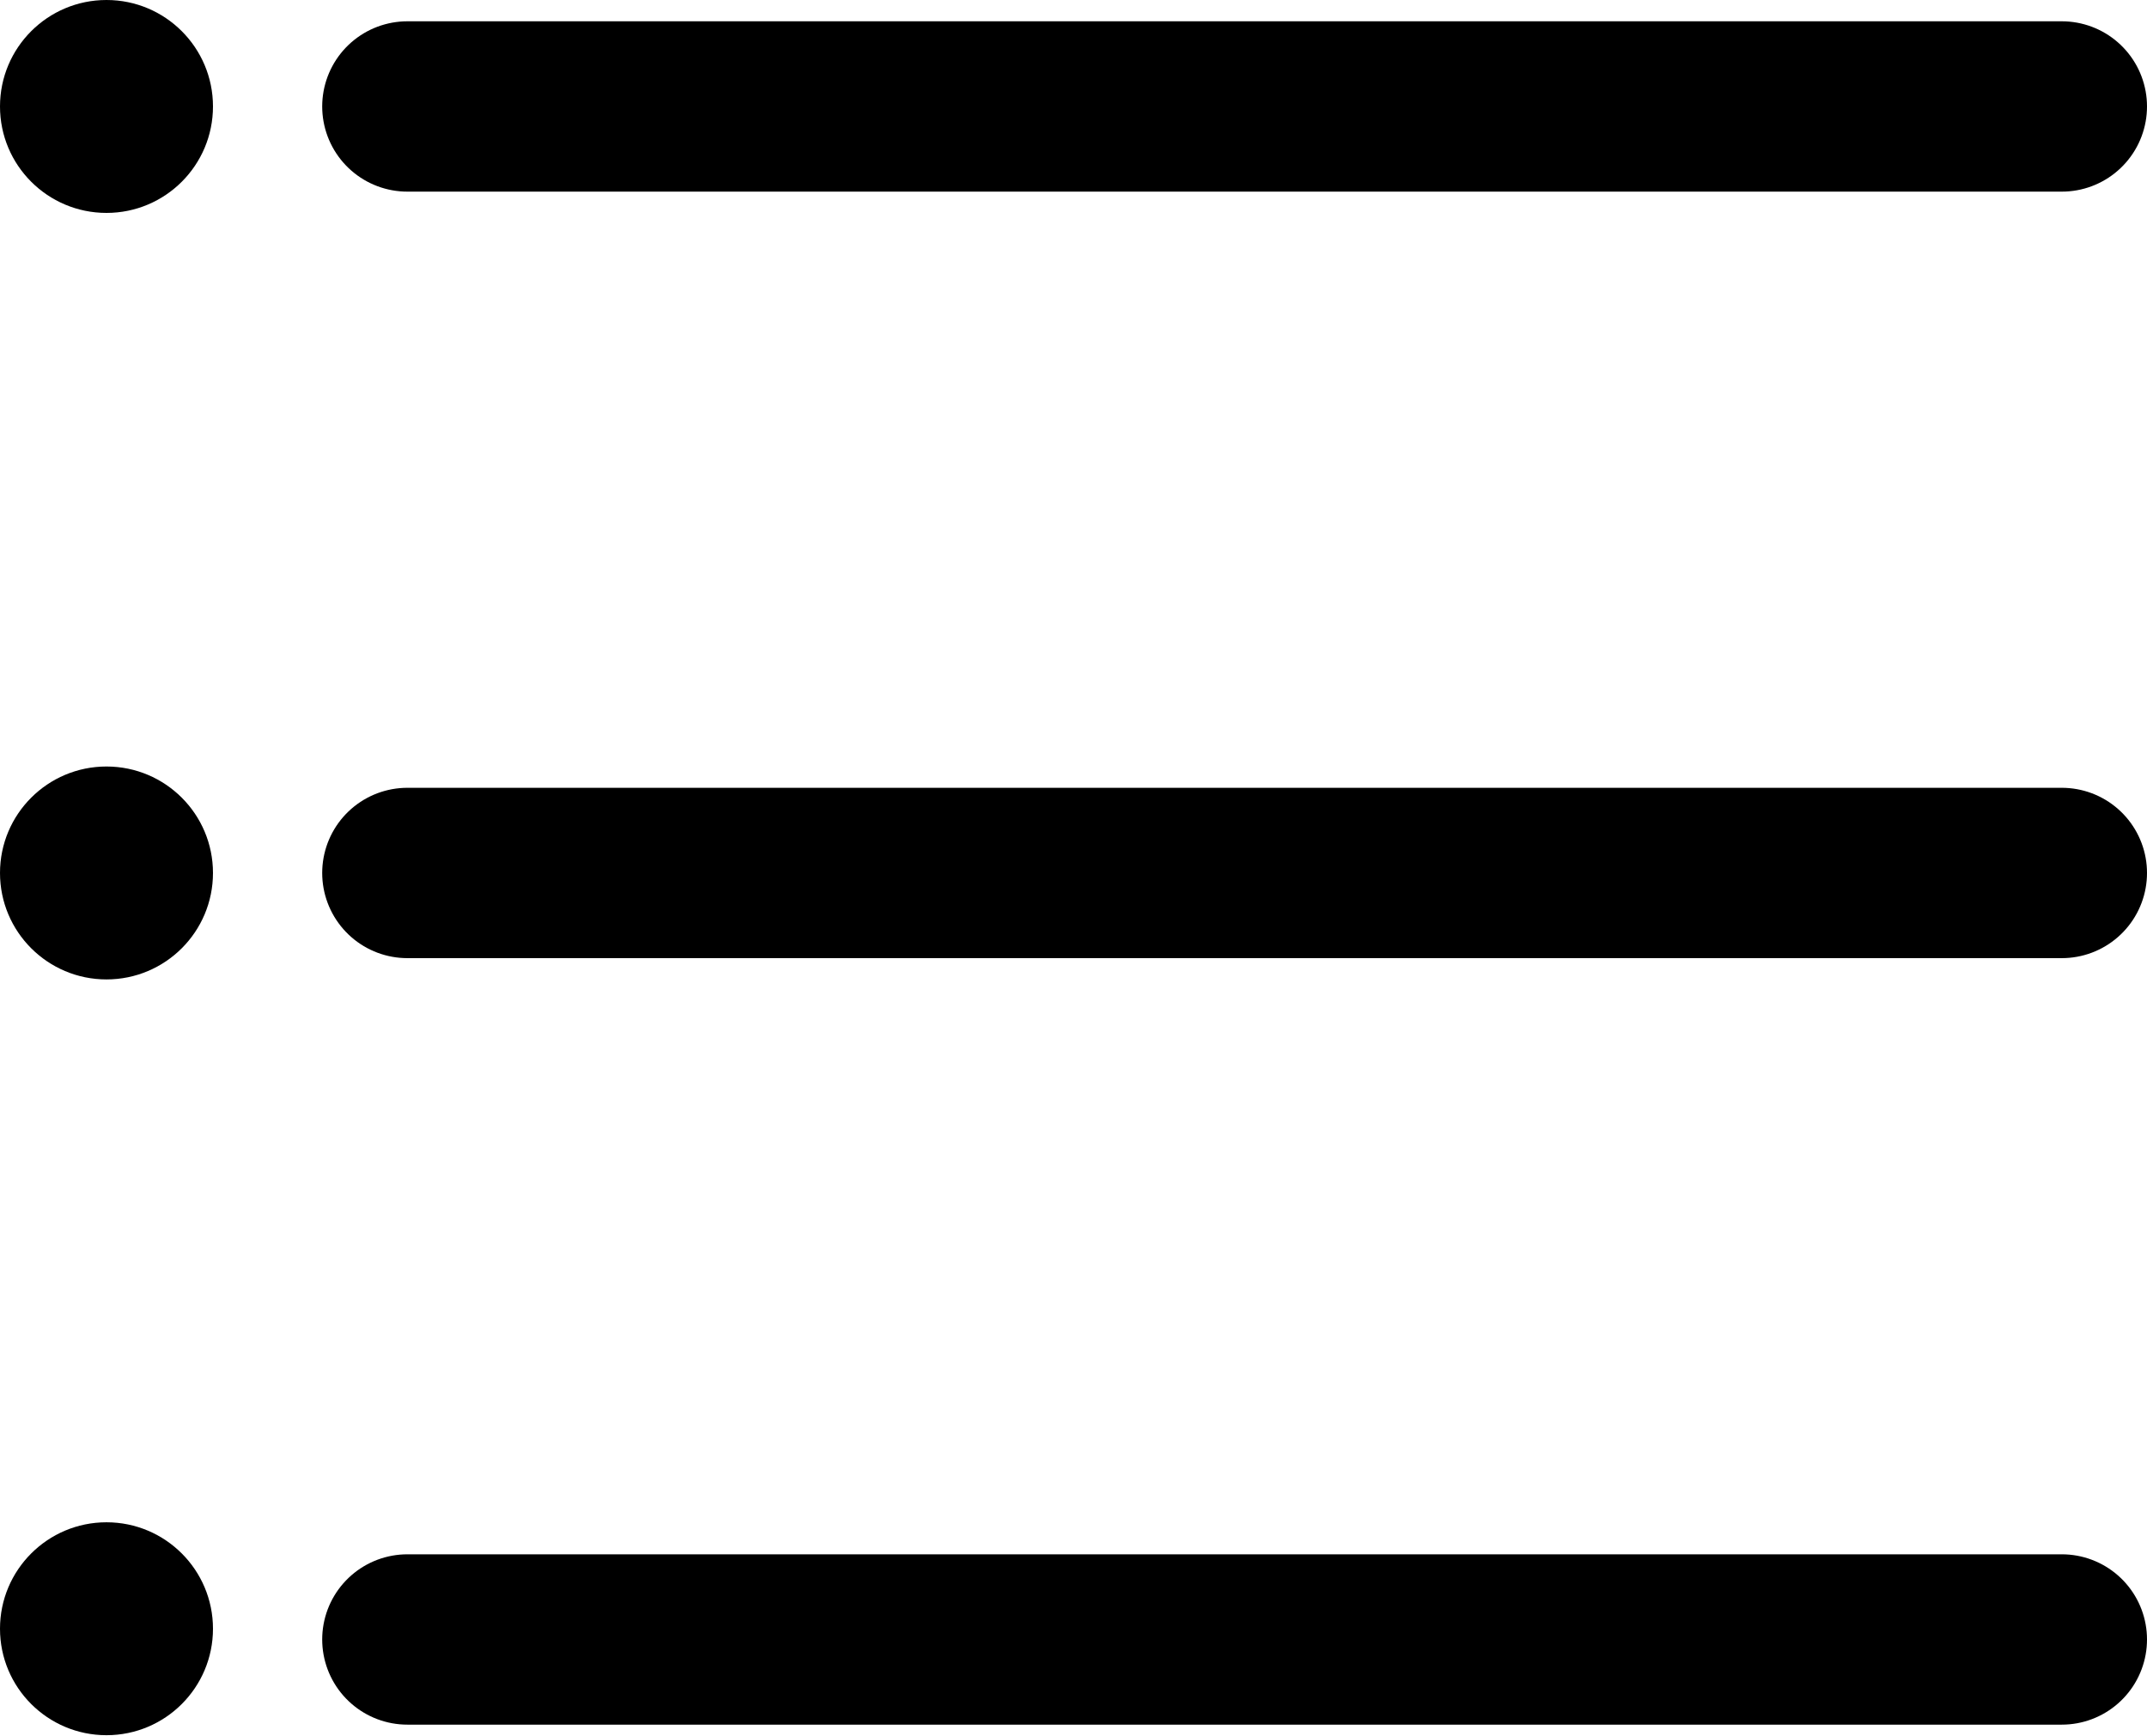
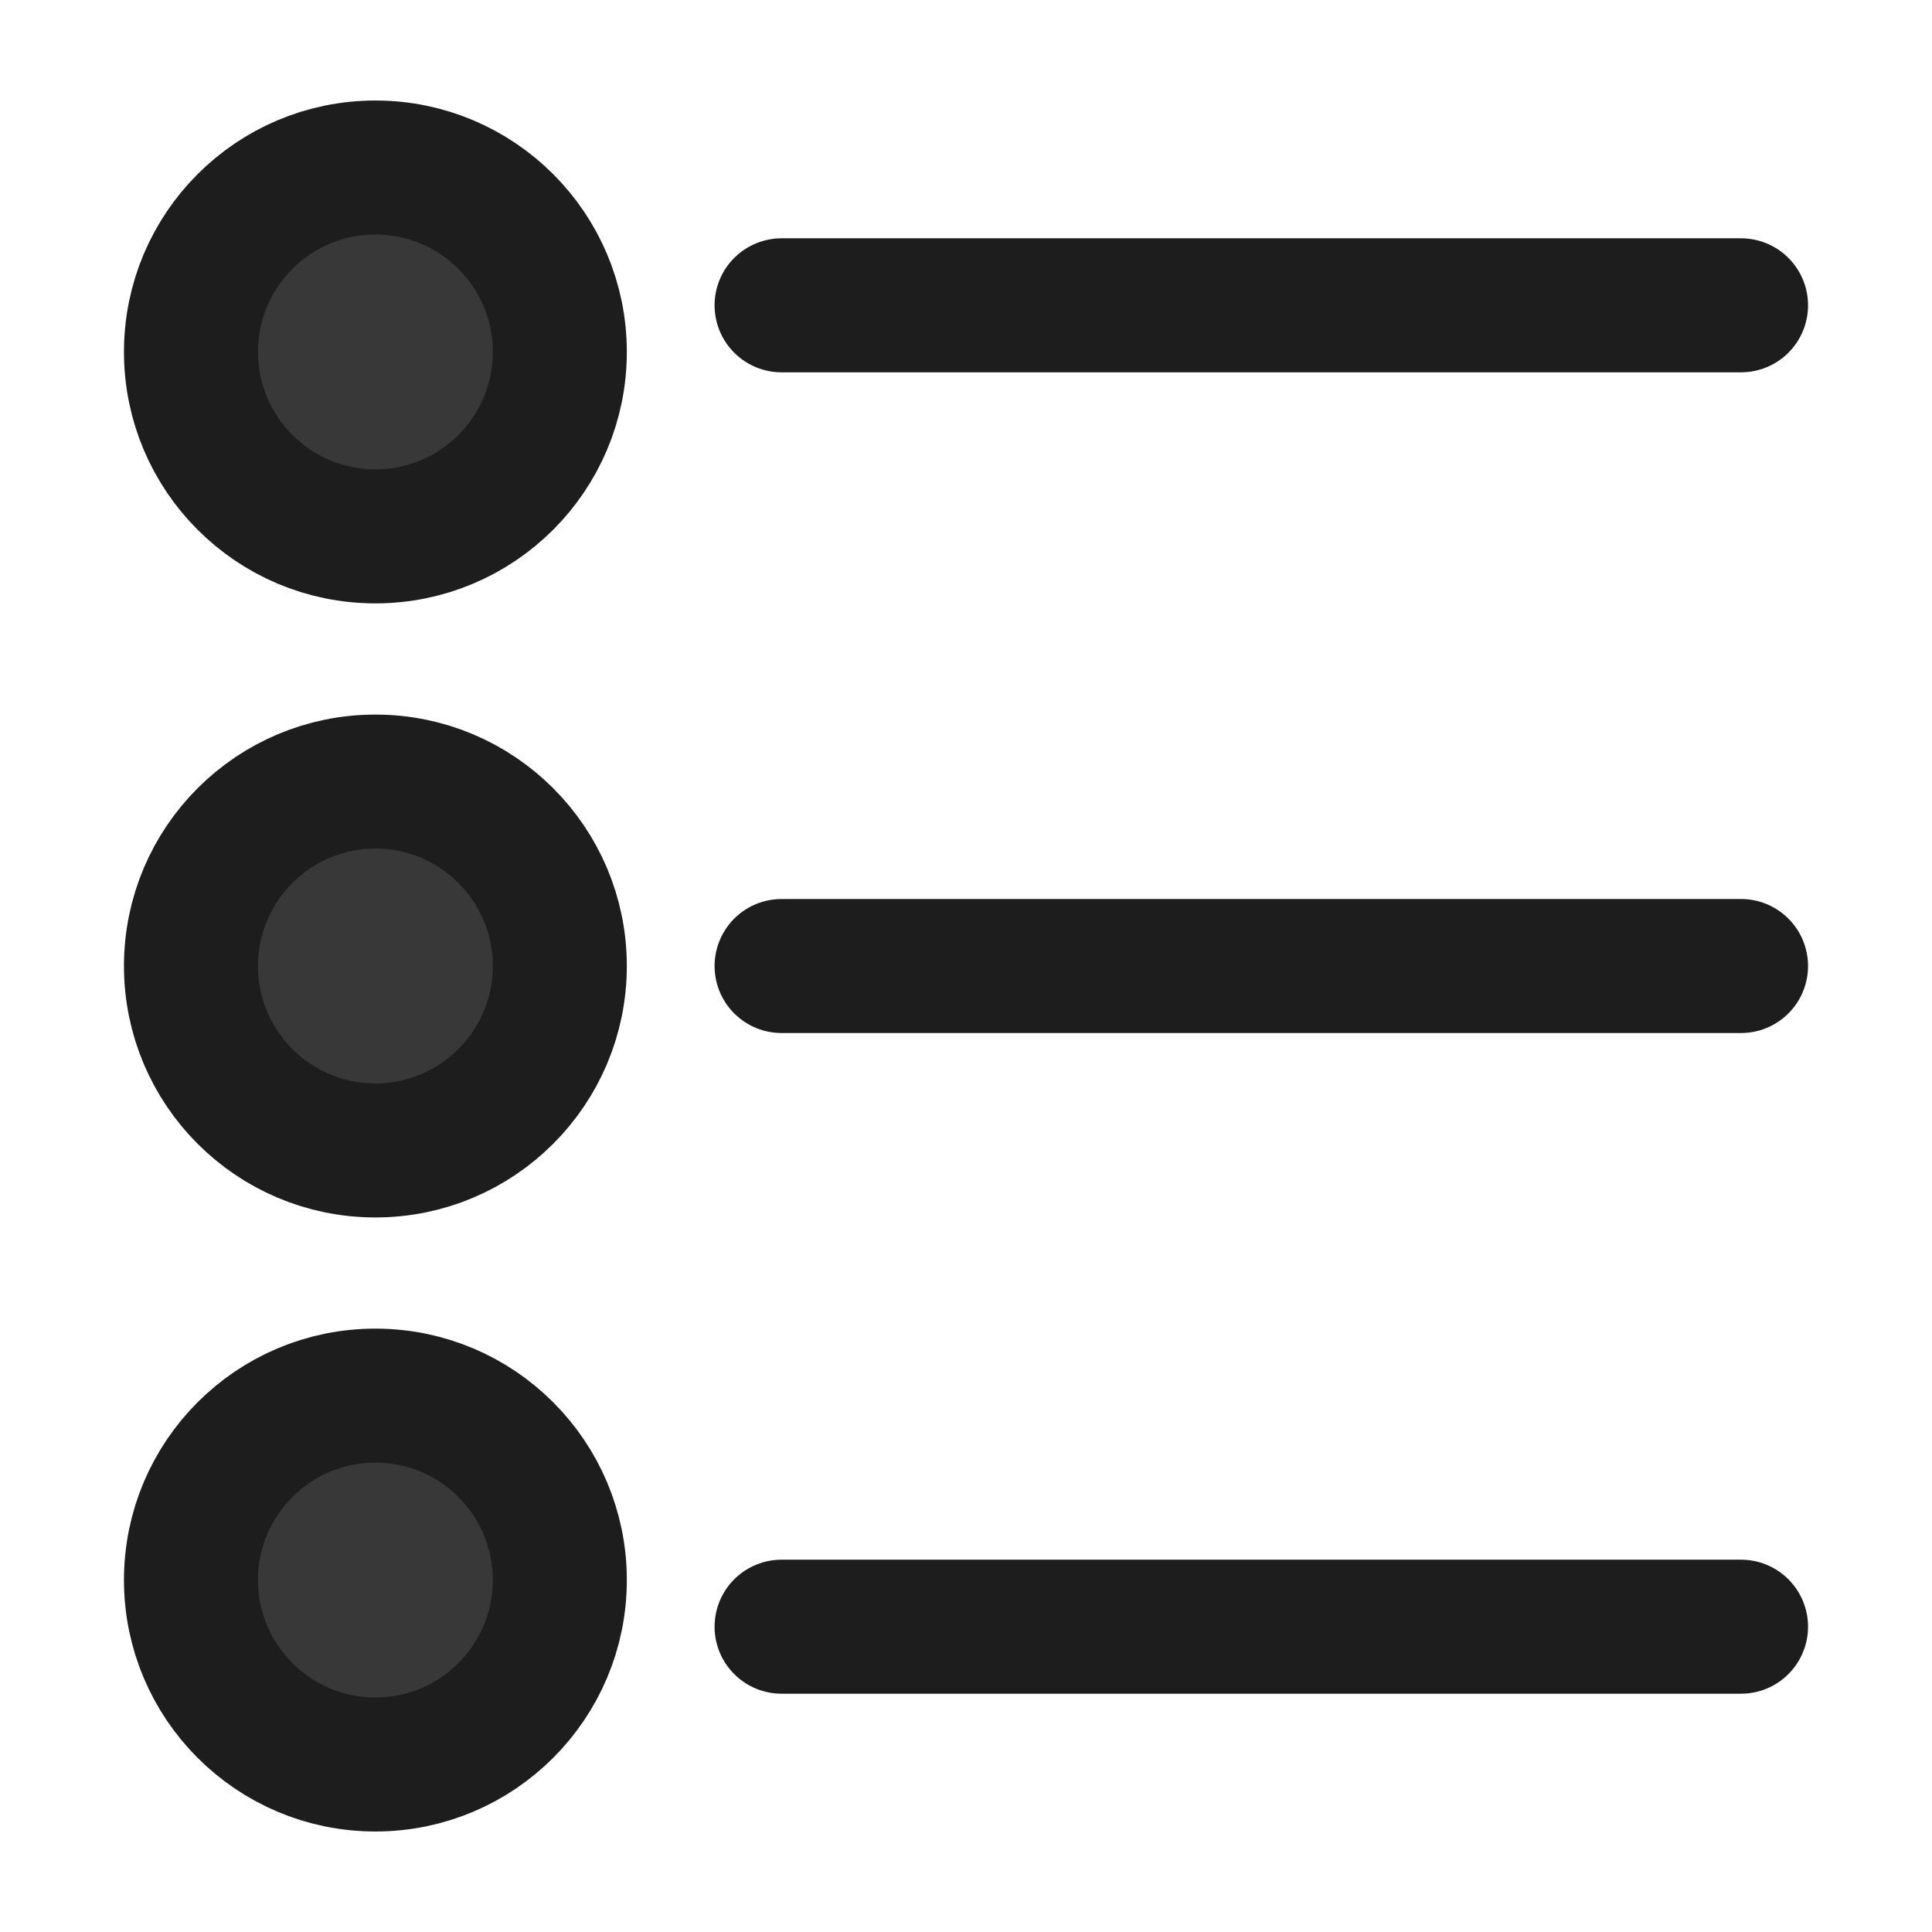
- <svg xmlns="http://www.w3.org/2000/svg" version="1.1" id="Layer_1" x="0px" y="0px" width="12.601px" height="10.188px" viewBox="0 0 12.601 10.188" enable-background="new 0 0 12.601 10.188" xml:space="preserve">
-   <line fill="none" stroke="currentColor" stroke-linecap="round" stroke-linejoin="round" stroke-miterlimit="10" x1="2.391" y1="0.625" x2="12.101" y2="0.625" />
-   <line fill="none" stroke="currentColor" stroke-linecap="round" stroke-linejoin="round" stroke-miterlimit="10" x1="2.391" y1="9.625" x2="12.101" y2="9.625" />
-   <line fill="none" stroke="currentColor" stroke-linecap="round" stroke-linejoin="round" stroke-miterlimit="10" x1="2.391" y1="5.125" x2="12.101" y2="5.125" />
-   <circle fill="currentColor" cx="0.625" cy="0.625" r="0.625" />
-   <circle fill="currentColor" cx="0.625" cy="5.125" r="0.625" />
-   <circle fill="currentColor" cx="0.625" cy="9.562" r="0.625" />
+ <svg xmlns="http://www.w3.org/2000/svg" version="1.1" id="Layer_1" x="0px" y="0px" width="72.083px" height="72.083px" viewBox="0 0 72.083 72.083" enable-background="new 0 0 72.083 72.083" xml:space="preserve">
+   <circle fill="#373837" stroke="#1D1D1D" stroke-width="5" stroke-miterlimit="10" cx="14.006" cy="13.131" r="6.881" />
+   <circle fill="#373837" stroke="#1D1D1D" stroke-width="5" stroke-miterlimit="10" cx="14.006" cy="36.042" r="6.881" />
+   <circle fill="#373837" stroke="#1D1D1D" stroke-width="5" stroke-miterlimit="10" cx="14.006" cy="58.952" r="6.881" />
+   <line fill="#373837" stroke="#1D1D1D" stroke-width="5" stroke-linecap="round" stroke-linejoin="round" stroke-miterlimit="10" x1="29.161" y1="11.391" x2="64.958" y2="11.391" />
+   <line fill="#373837" stroke="#1D1D1D" stroke-width="5" stroke-linecap="round" stroke-linejoin="round" stroke-miterlimit="10" x1="29.161" y1="36.042" x2="64.958" y2="36.042" />
+   <line fill="#373837" stroke="#1D1D1D" stroke-width="5" stroke-linecap="round" stroke-linejoin="round" stroke-miterlimit="10" x1="29.161" y1="60.692" x2="64.958" y2="60.692" />
</svg>
